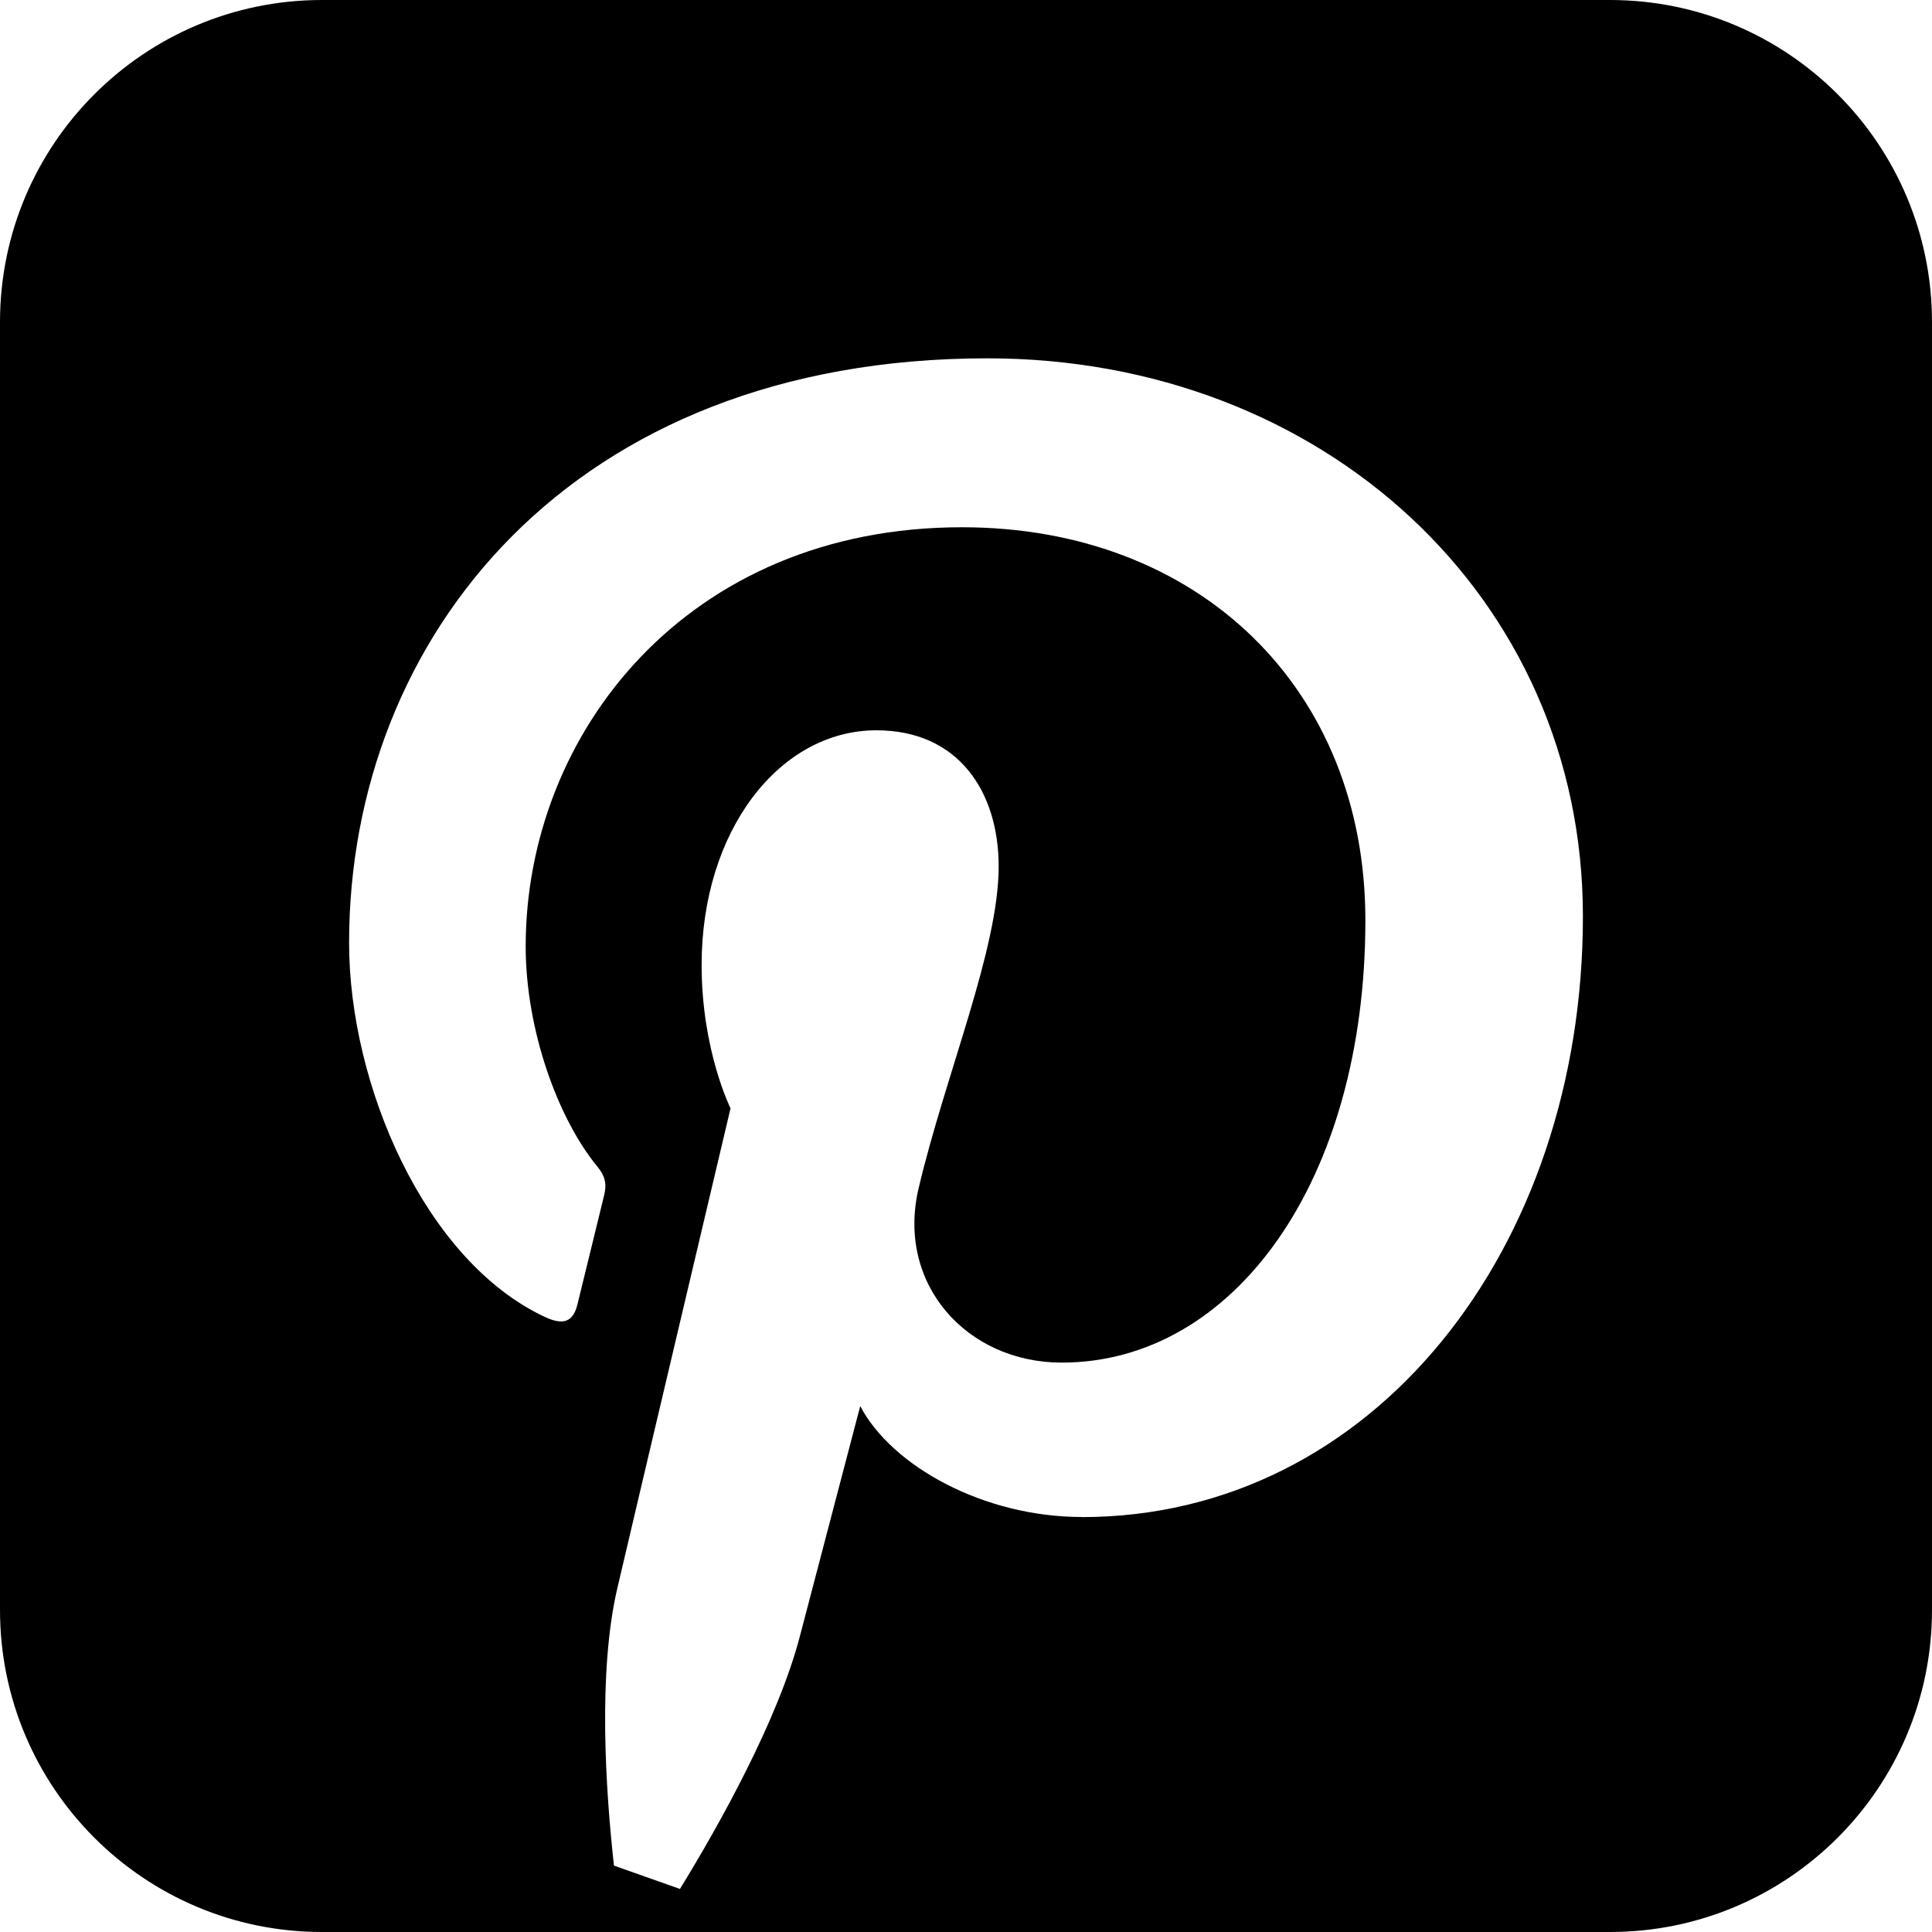
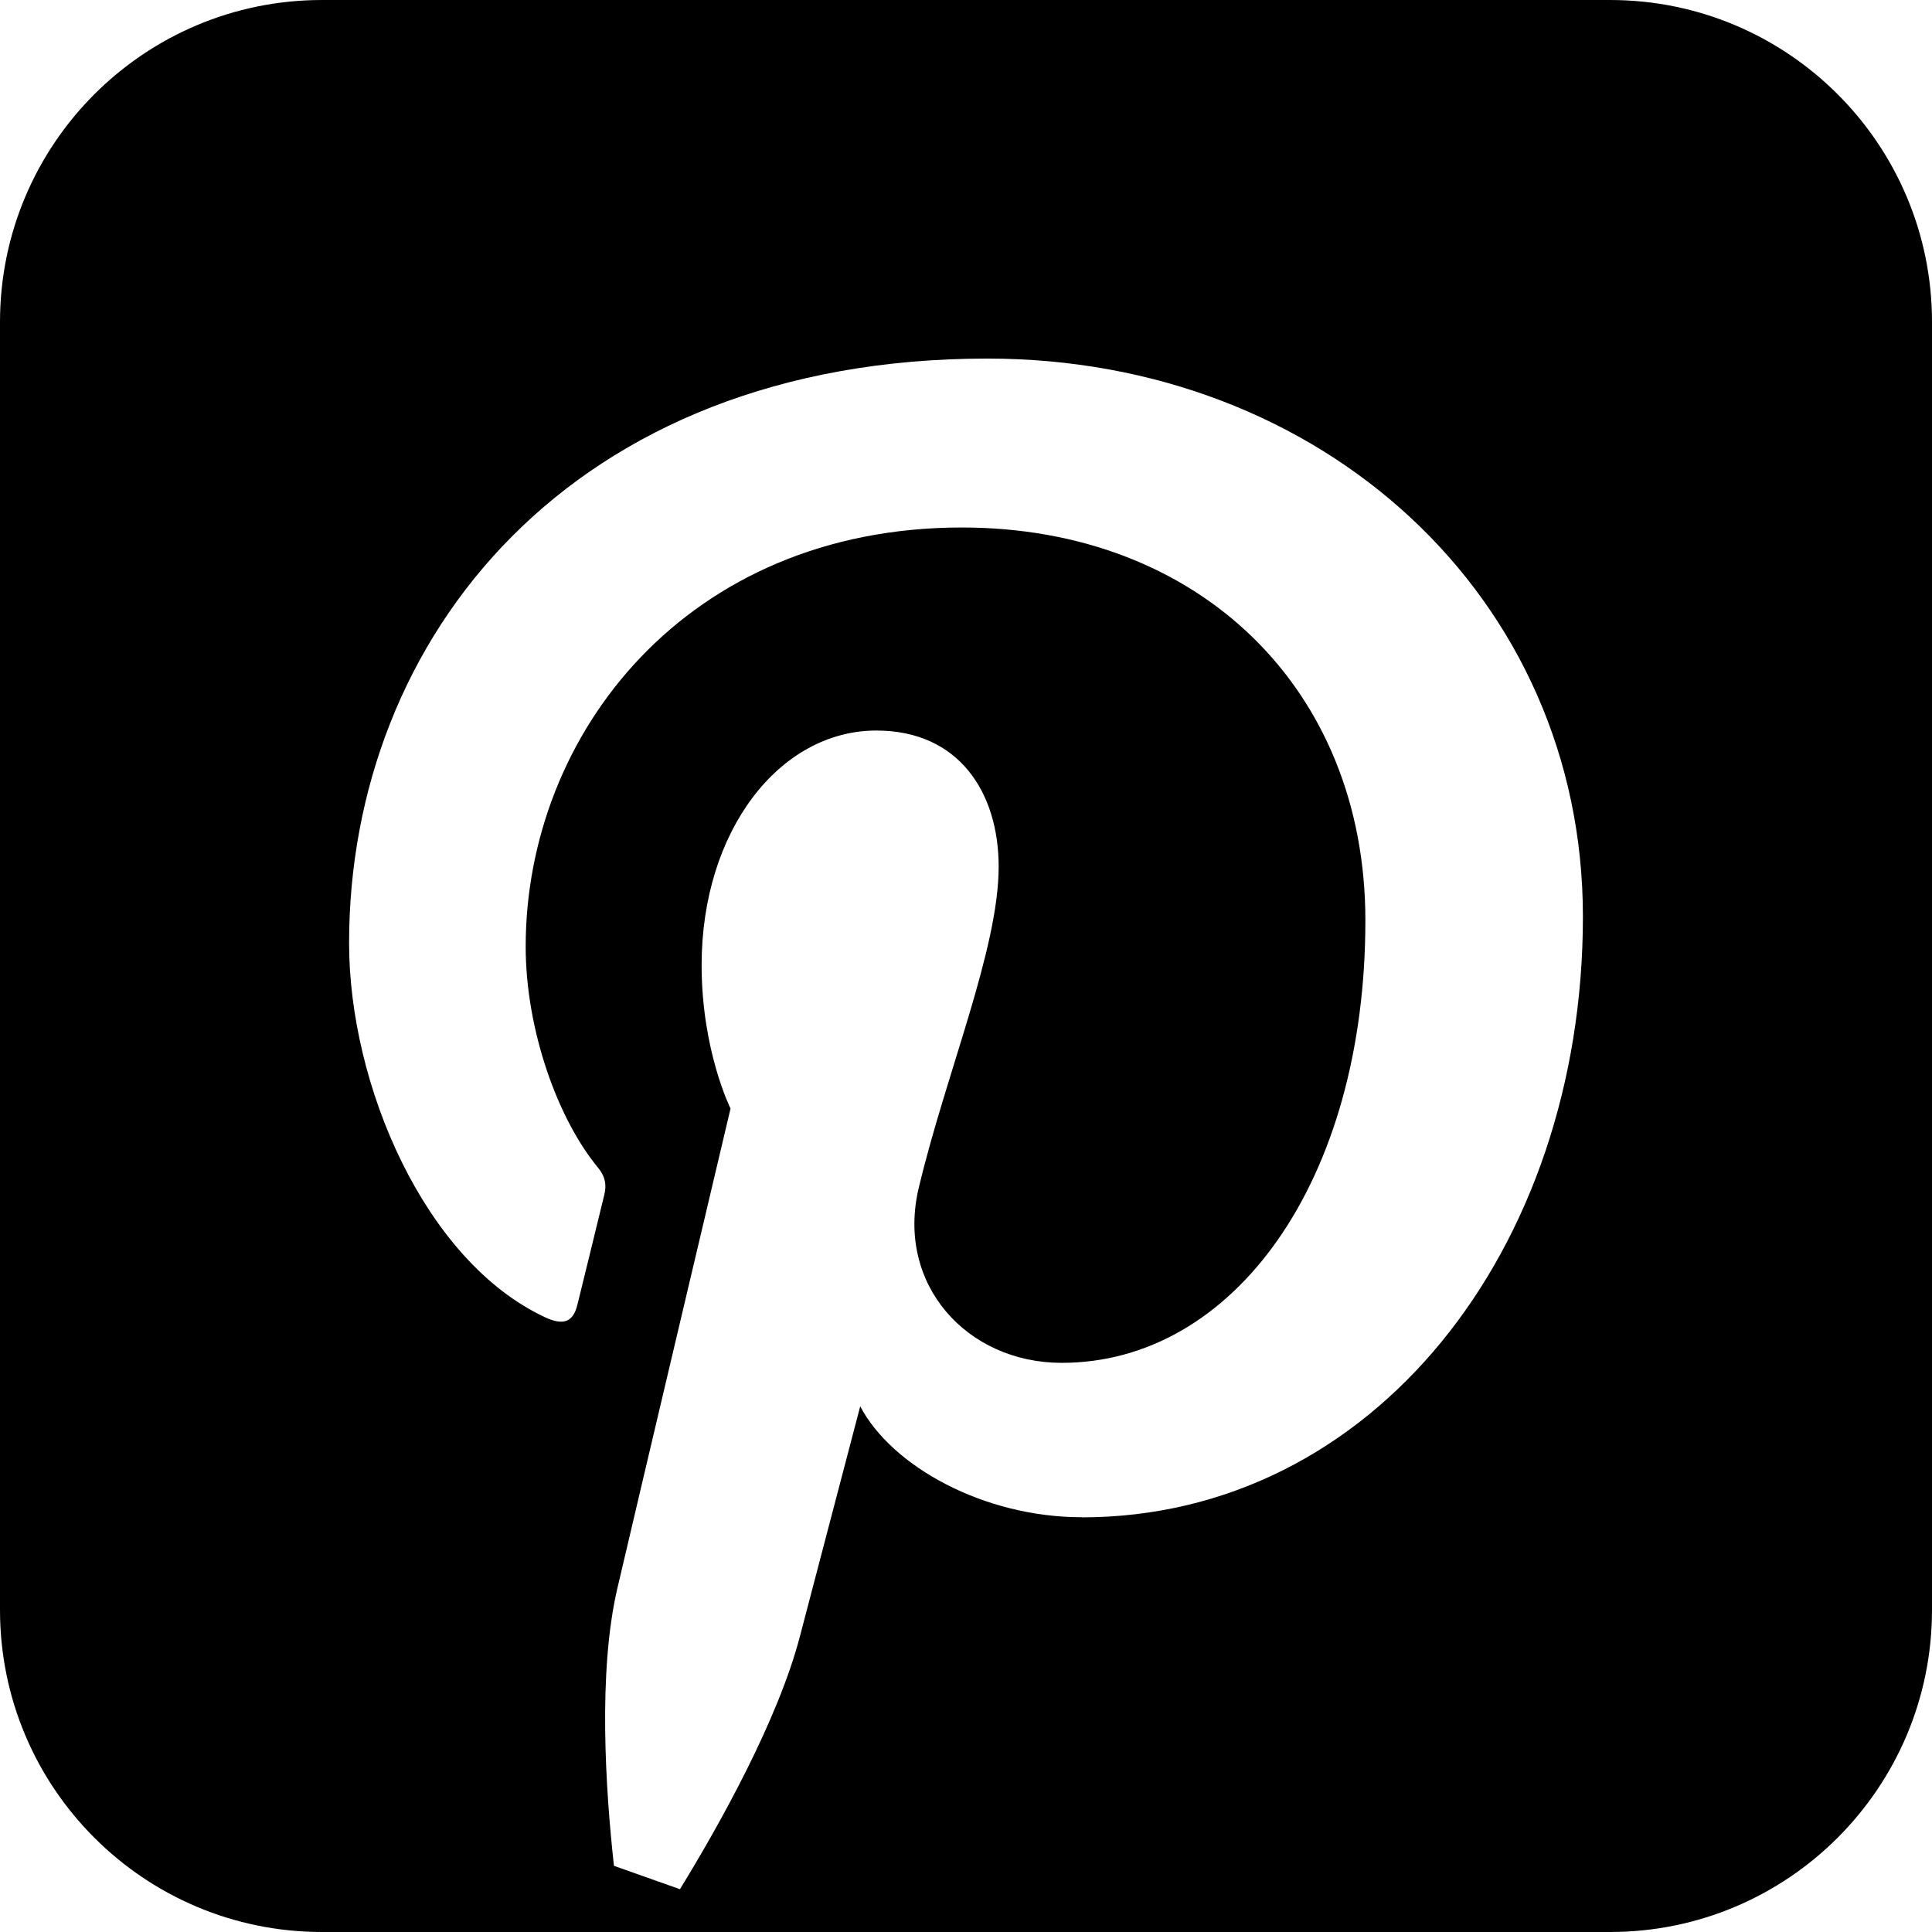
- <svg xmlns="http://www.w3.org/2000/svg" version="1.1" width="32" height="32" viewBox="0 0 32 32">
-   <path fill="#000000" d="M26.667 0h-21.334c-2.945 0-5.333 2.388-5.333 5.334v21.332c0 2.946 2.387 5.334 5.333 5.334h21.334c2.945 0 5.333-2.388 5.333-5.334v-21.332c0-2.946-2.387-5.334-5.333-5.334zM17.915 25.126c-1.621 0-3.145-0.842-3.667-1.837 0 0-0.802 3.055-0.997 3.803-0.361 1.39-1.336 3.132-1.989 4.195l-1.093-0.387c-0.14-1.266-0.266-3.208 0.055-4.59 0.291-1.249 1.876-7.953 1.876-7.953s-0.479-0.958-0.479-2.375c0-2.225 1.29-3.886 2.895-3.886 1.365 0 2.025 1.025 2.025 2.254 0 1.373-0.874 3.425-1.325 5.327-0.377 1.593 0.799 2.892 2.369 2.892 2.844 0 5.030-2.999 5.030-7.327 0-3.831-2.753-6.509-6.683-6.509-4.552 0-7.225 3.415-7.225 6.943 0 1.375 0.53 2.85 1.191 3.651 0.131 0.158 0.15 0.297 0.111 0.459-0.121 0.506-0.391 1.593-0.444 1.815-0.070 0.293-0.232 0.355-0.535 0.214-1.998-0.93-3.248-3.852-3.248-6.198 0-5.047 3.667-9.682 10.572-9.682 5.55 0 9.864 3.955 9.864 9.241 0 5.514-3.477 9.952-8.302 9.952z" />
+ <svg xmlns="http://www.w3.org/2000/svg" viewBox="0 0 32 32">
+   <path d="m26.667 0h-21.334c-2.945 0-5.333 2.388-5.333 5.334v21.332c0 2.946 2.387 5.334 5.333 5.334h21.334c2.945 0 5.333-2.388 5.333-5.334v-21.332c0-2.946-2.387-5.334-5.333-5.334m-8.752 25.13c-1.621 0-3.145-.842-3.667-1.837 0 0-.802 3.055-.997 3.803-.361 1.39-1.336 3.132-1.989 4.195l-1.093-.387c-.14-1.266-.266-3.208.055-4.59.291-1.249 1.876-7.953 1.876-7.953s-.479-.958-.479-2.375c0-2.225 1.29-3.886 2.895-3.886 1.365 0 2.025 1.025 2.025 2.254 0 1.373-.874 3.425-1.325 5.327-.377 1.593.799 2.892 2.369 2.892 2.844 0 5.03-2.999 5.03-7.327 0-3.831-2.753-6.509-6.683-6.509-4.552 0-7.225 3.415-7.225 6.943 0 1.375.53 2.85 1.191 3.651.131.158.15.297.111.459-.121.506-.391 1.593-.444 1.815-.07.293-.232.355-.535.214-1.998-.93-3.248-3.852-3.248-6.198 0-5.05 3.667-9.682 10.572-9.682 5.55 0 9.864 3.955 9.864 9.241 0 5.514-3.477 9.952-8.302 9.952z" />
</svg>
